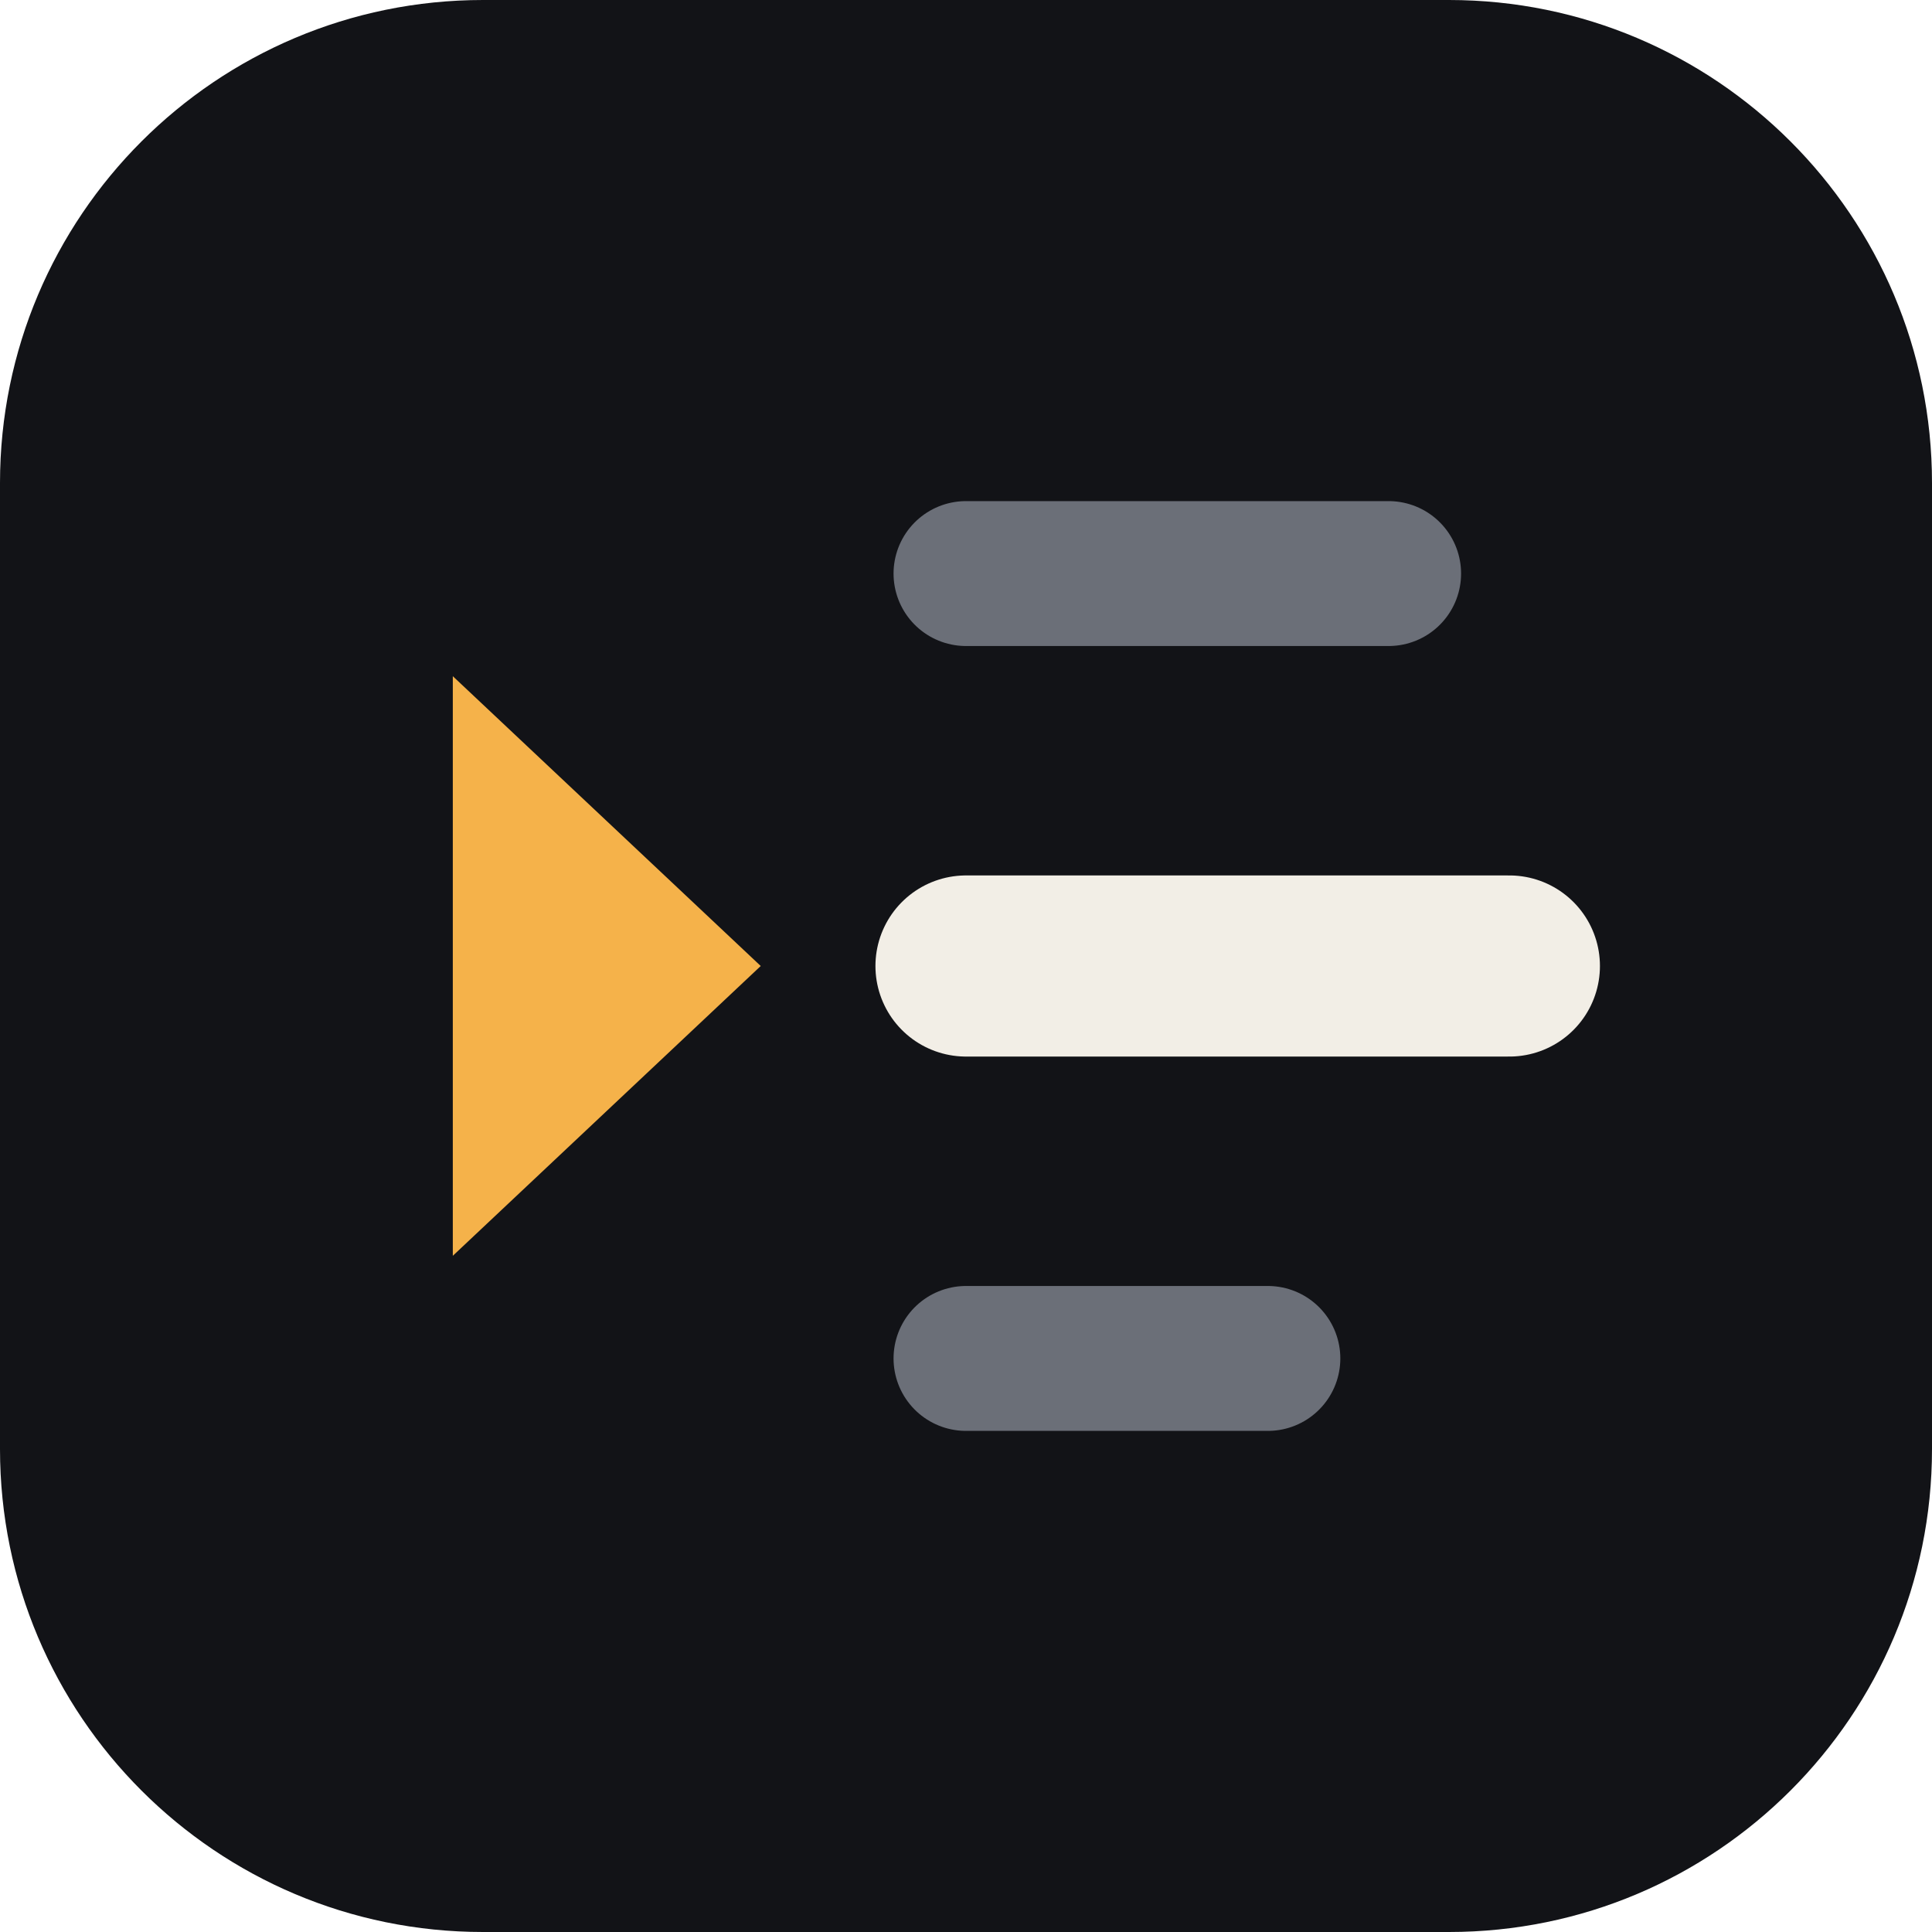
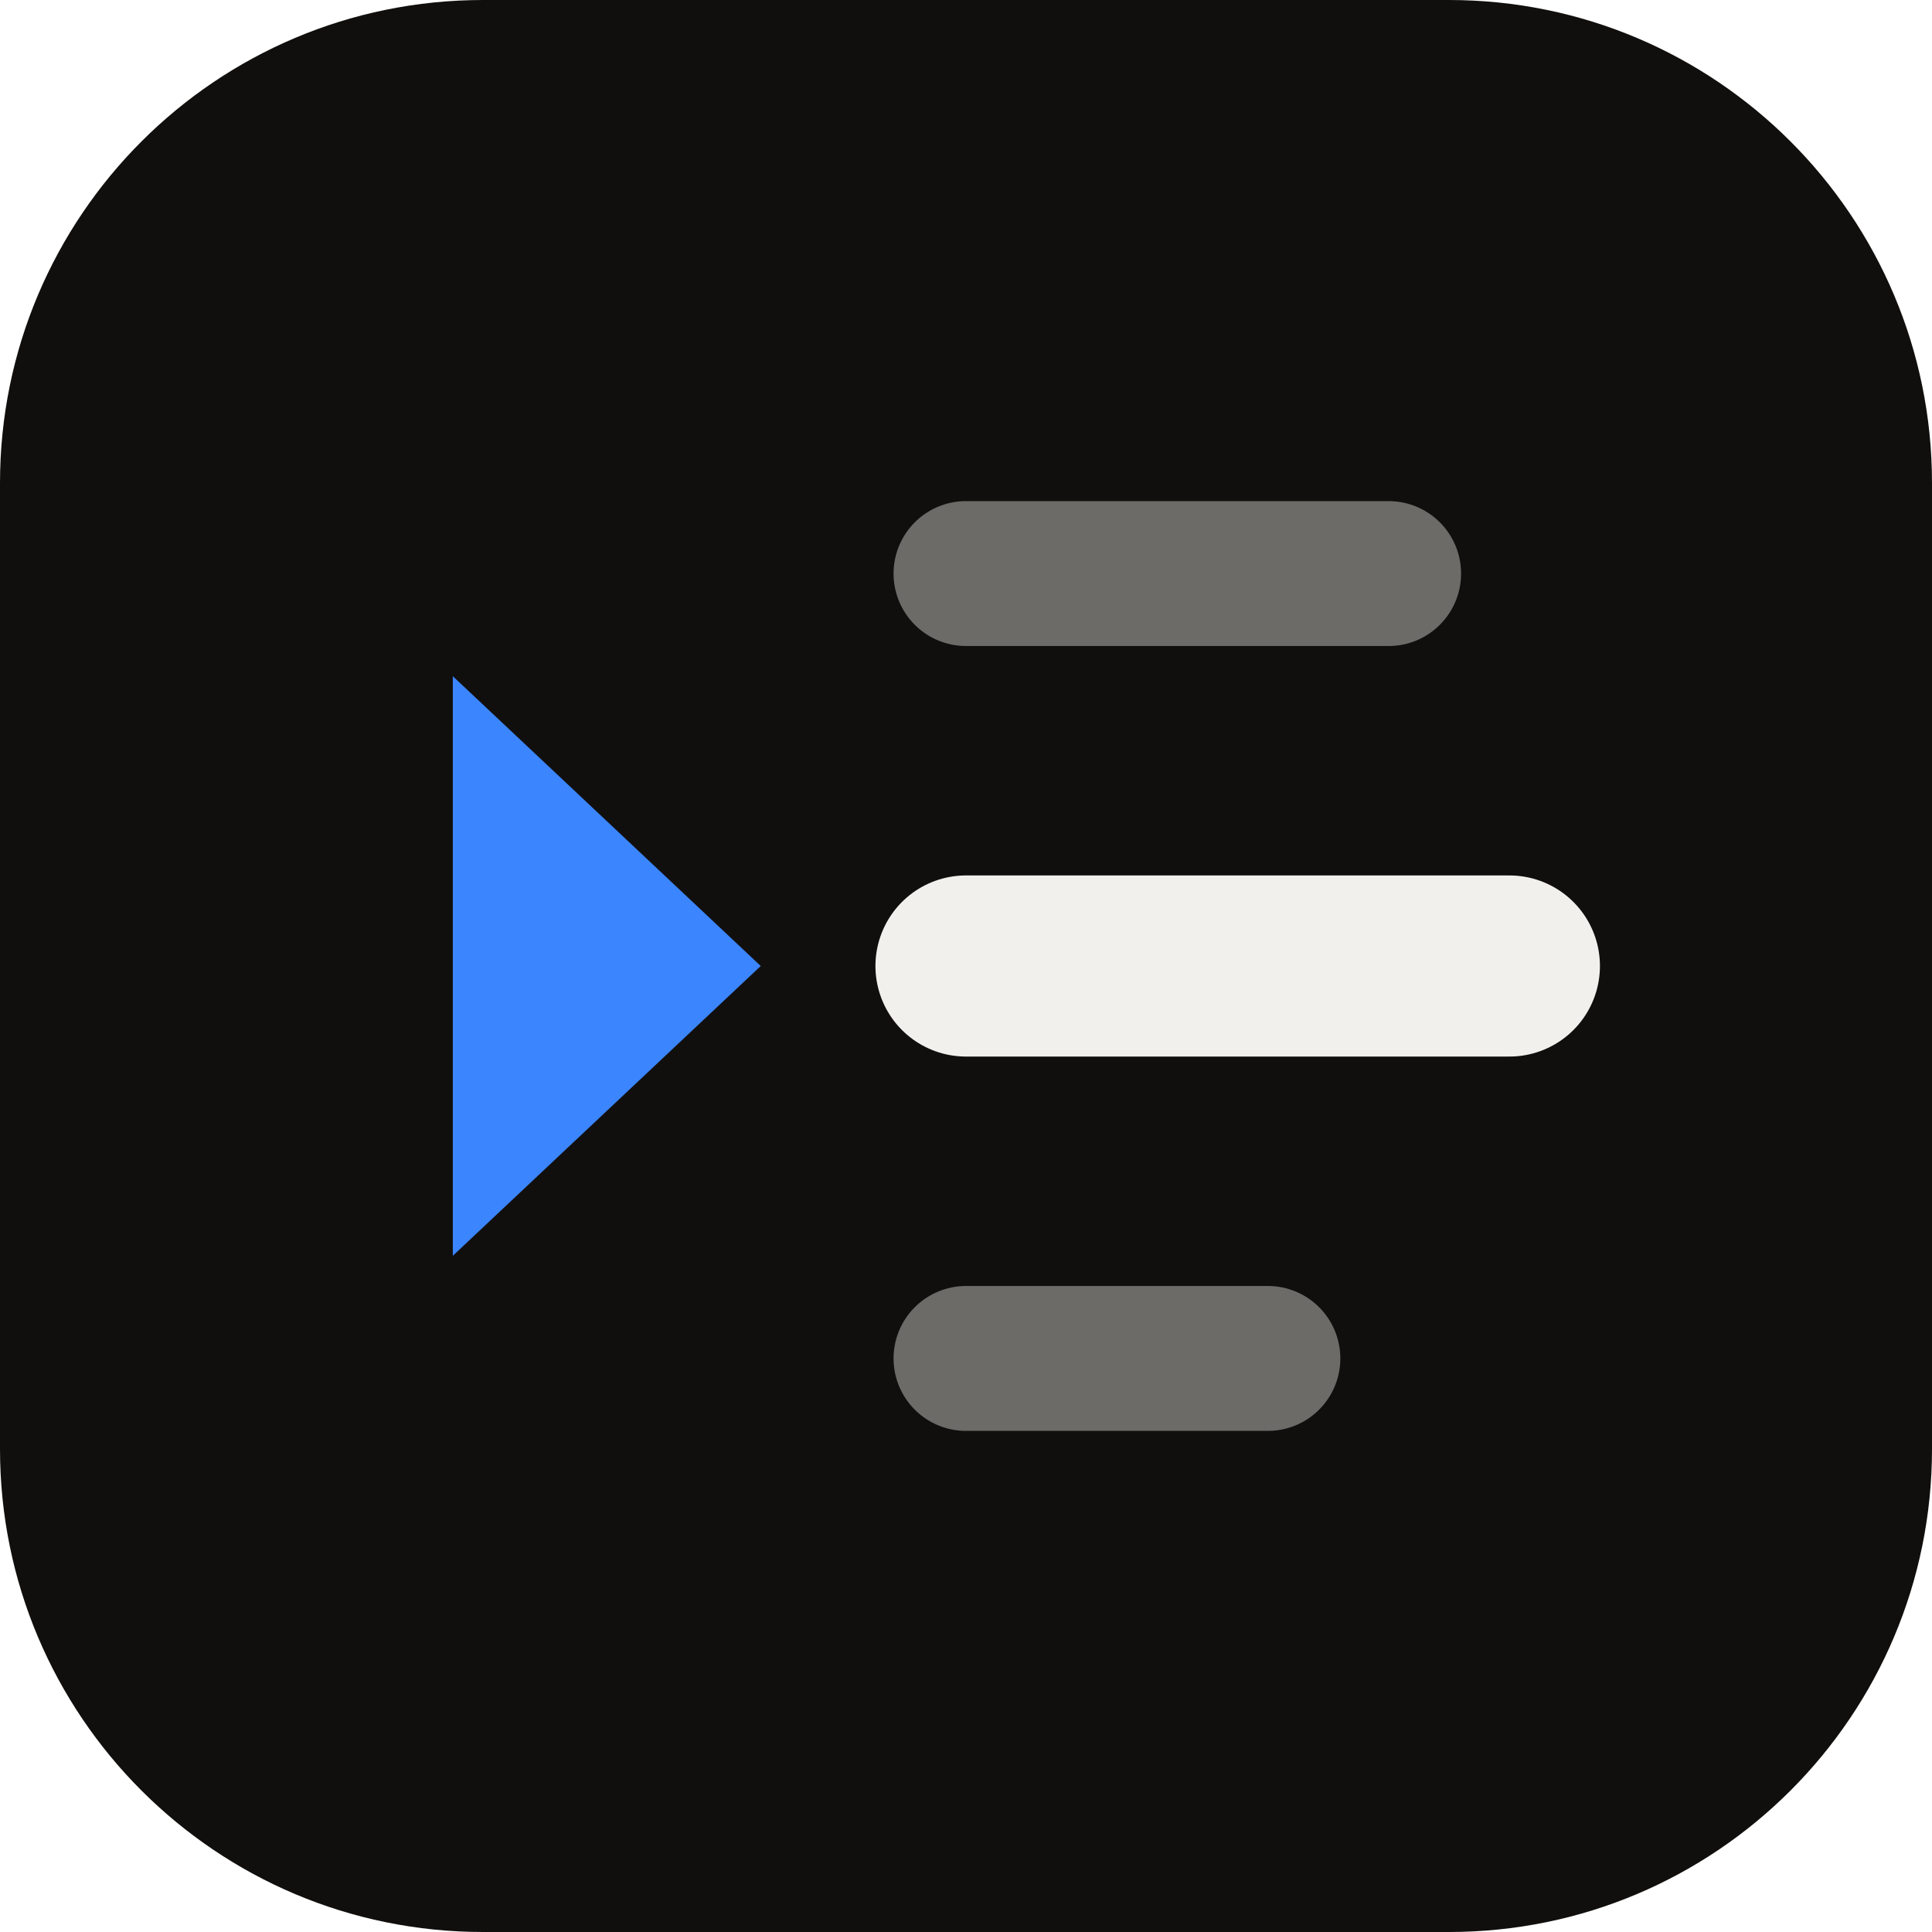
<svg xmlns="http://www.w3.org/2000/svg" viewBox="0 0 32 32">
-   <rect width="32" height="32" rx="8" fill="#121317" />
-   <path d="M7.5 11.2 12.6 16l-5.1 4.8z" fill="#F5B24A" />
-   <path d="M16 16h9" stroke="#F2EEE6" stroke-width="3" stroke-linecap="round" />
-   <path d="M16 9.5h7M16 22.5h5" stroke="#6B6F78" stroke-width="2.4" stroke-linecap="round" />
+   <rect width="32" height="32" rx="8" fill="#110F0D" />
+   <path d="M7.5 11.2 12.6 16l-5.1 4.8z" fill="#3B85FF" />
+   <path d="M16 16h9" stroke="#F2F0EC" stroke-width="3" stroke-linecap="round" />
+   <path d="M16 9.5h7M16 22.5h5" stroke="#6D6B68" stroke-width="2.4" stroke-linecap="round" />
</svg>
